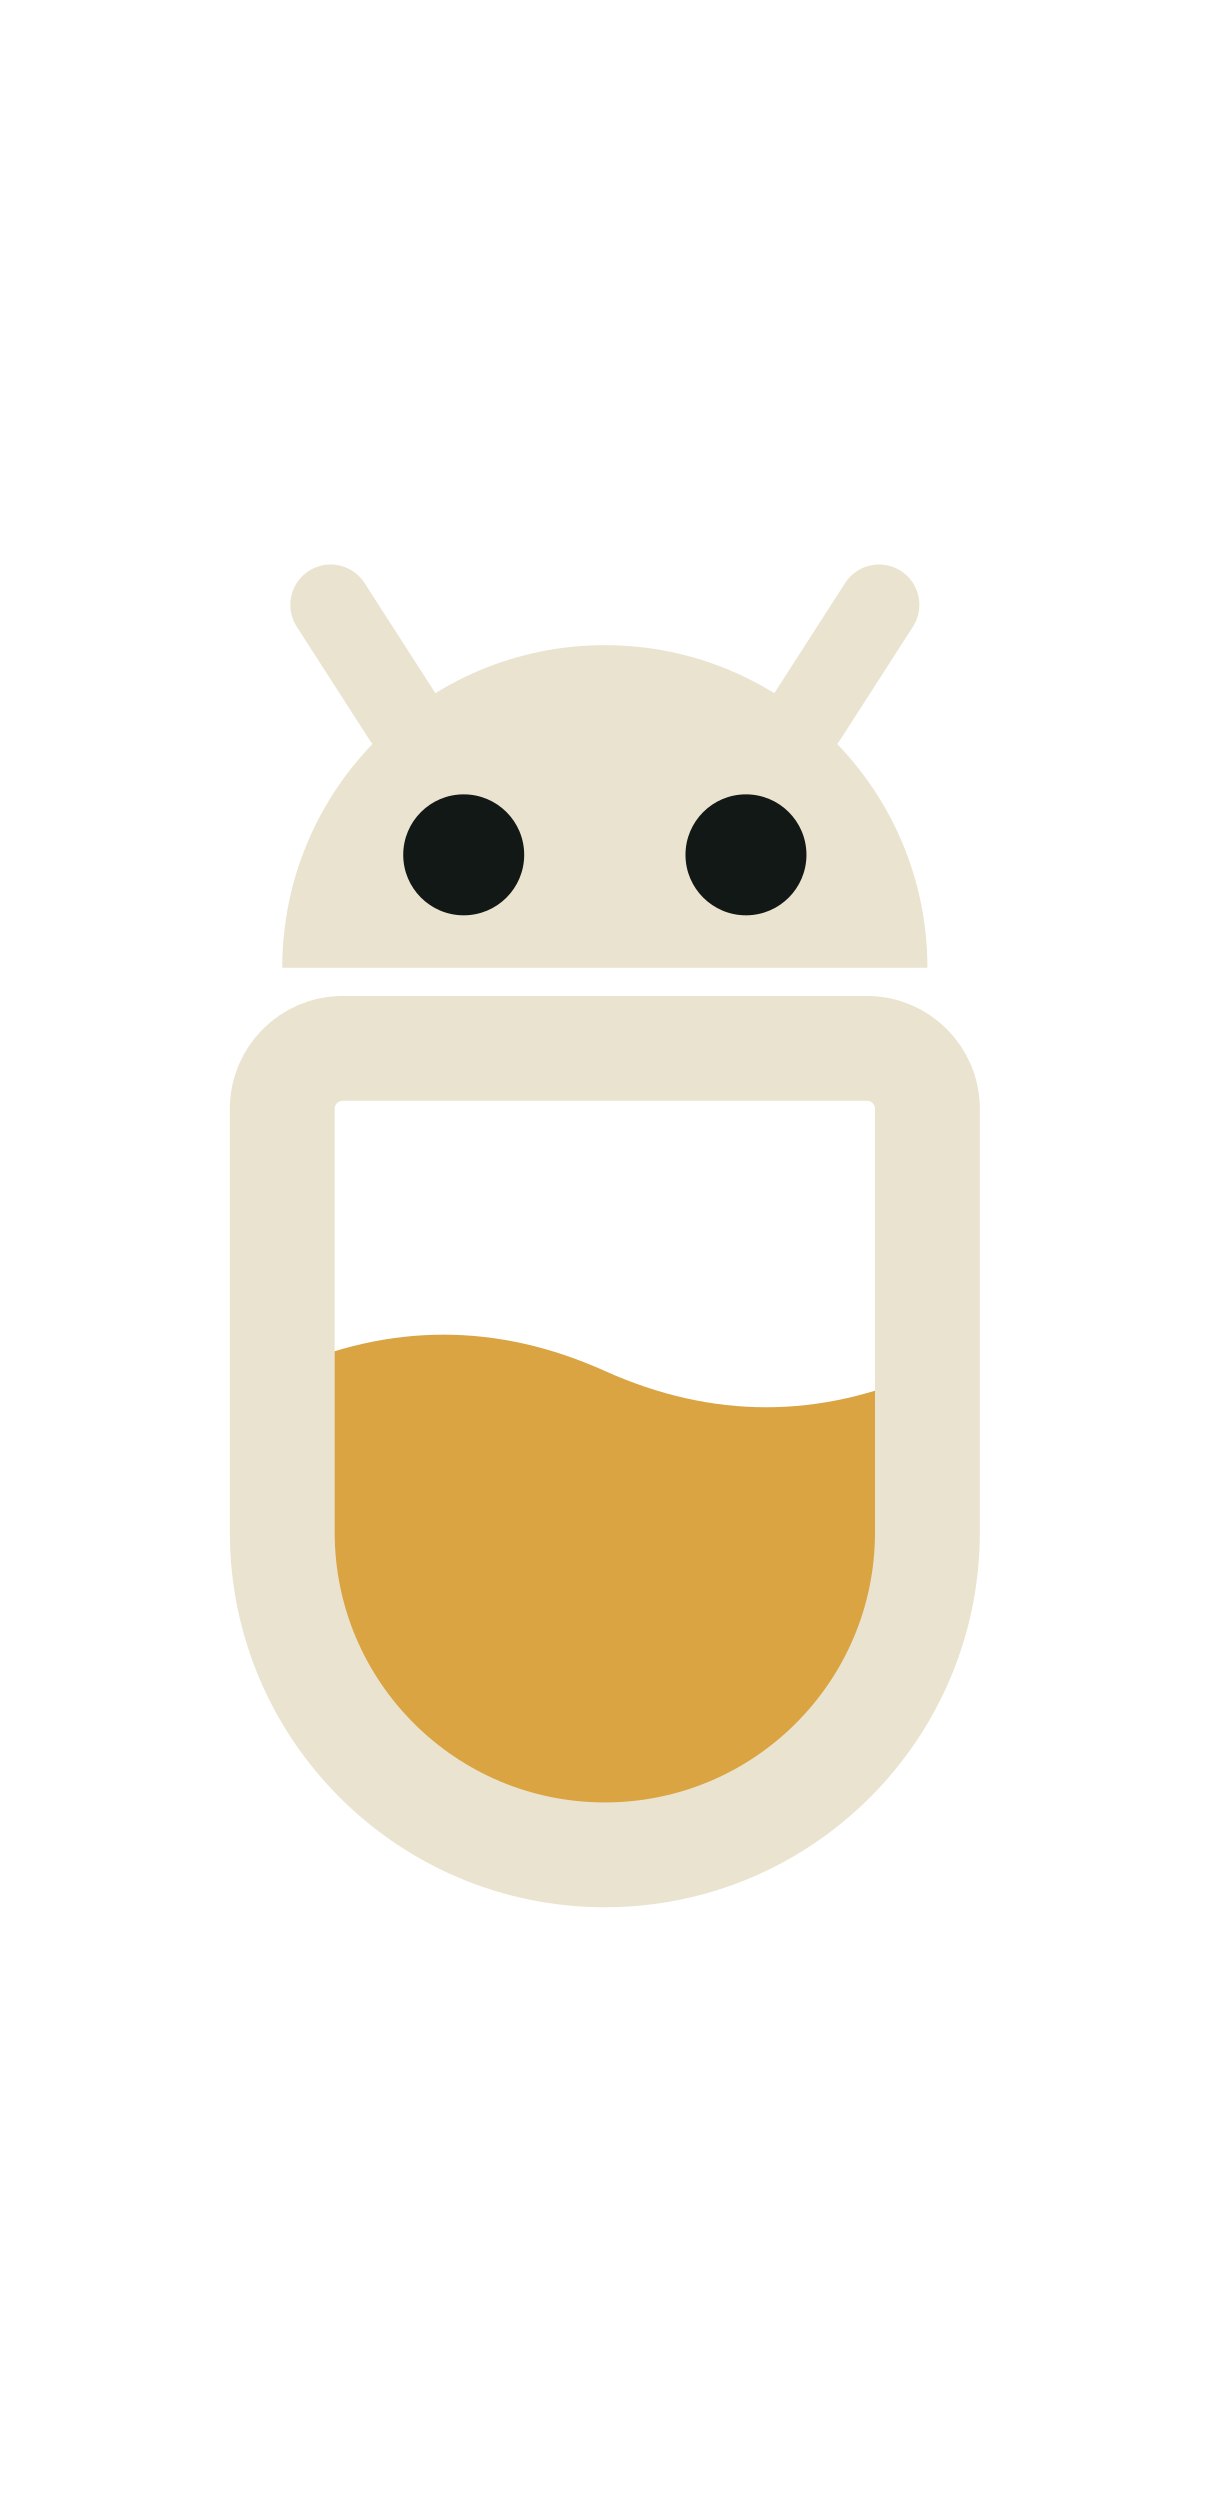
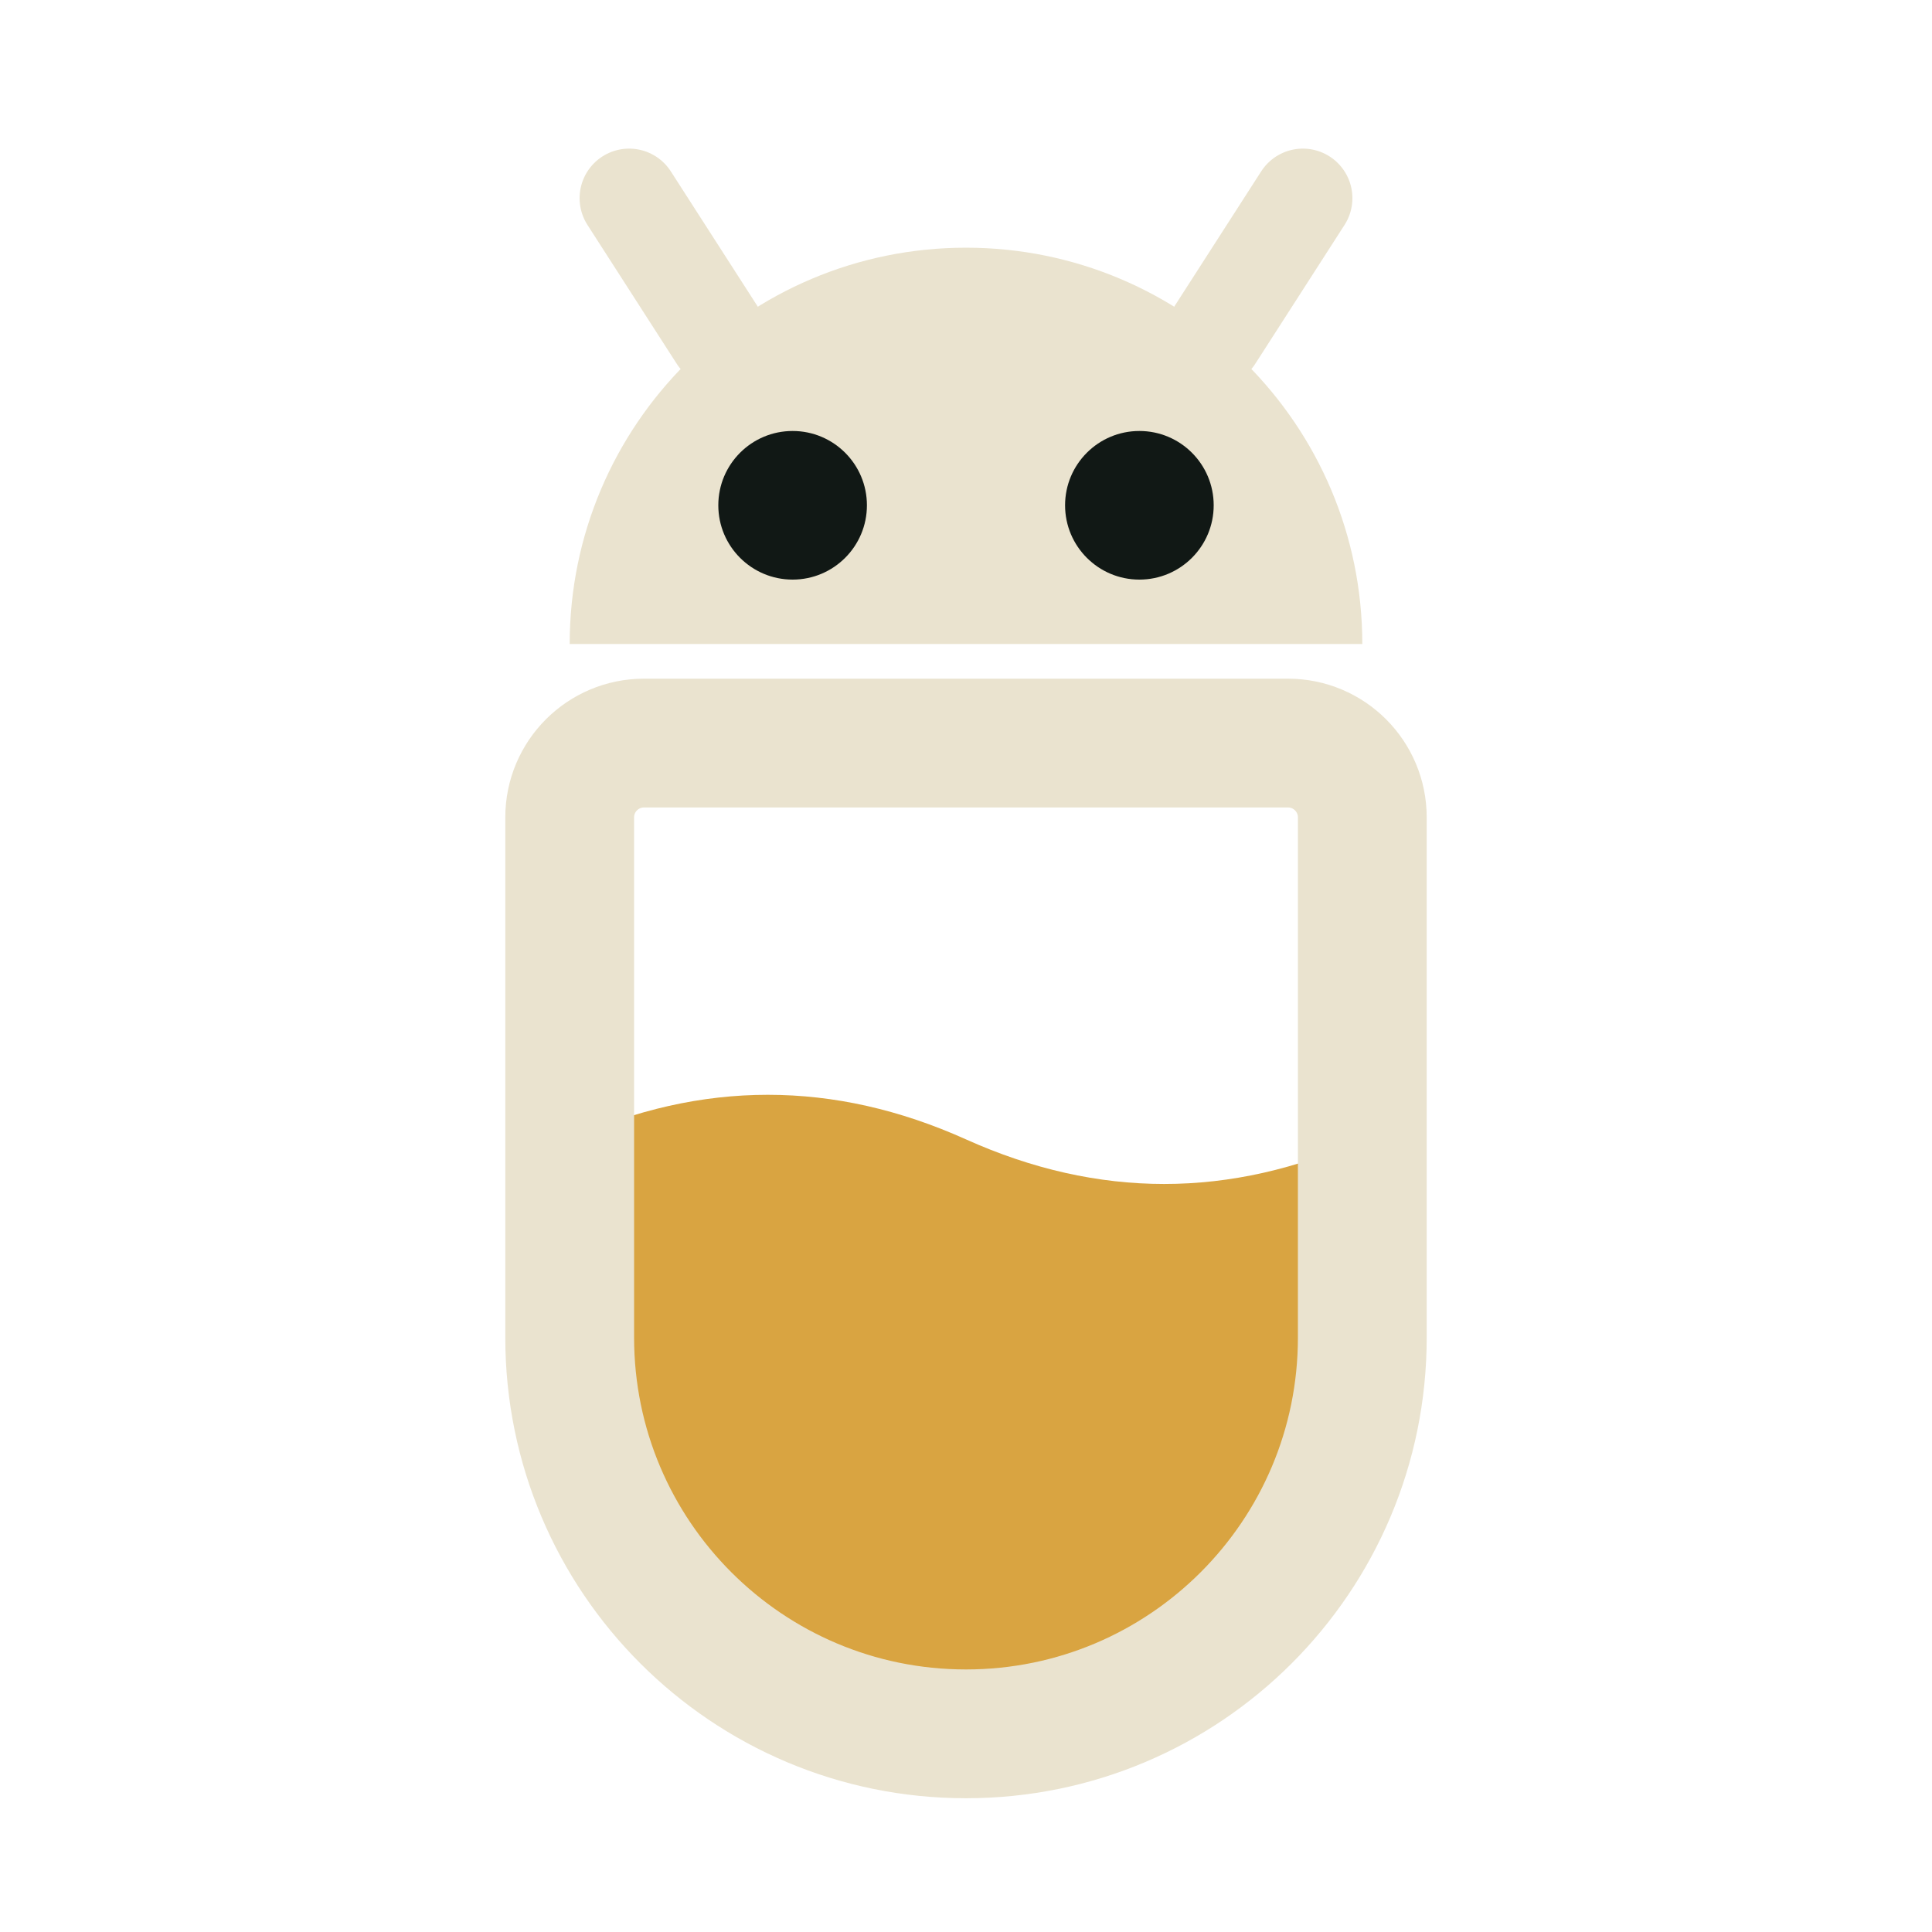
- <svg xmlns="http://www.w3.org/2000/svg" viewBox="-3 -13 30 62">
+ <svg xmlns="http://www.w3.org/2000/svg" viewBox="-7.5 -2 39 39">
  <path d="M4 11 a8 8 0 0 1 16 0 z" fill="#eae3cf" />
  <line x1="7" y1="4.8" x2="5.2" y2="2" stroke="#eae3cf" stroke-width="2" stroke-linecap="round" />
  <line x1="17" y1="4.8" x2="18.8" y2="2" stroke="#eae3cf" stroke-width="2" stroke-linecap="round" />
  <circle cx="8.5" cy="8.2" r="1.5" fill="#111815" />
  <circle cx="15.5" cy="8.2" r="1.5" fill="#111815" />
  <path d="M4 21 q4 -1.8 8 0 t8 0 V25 a8 8 0 0 1 -16 0 z" fill="#d9a441" />
  <path d="M5.5 13 h13 a1.5 1.5 0 0 1 1.5 1.5 v10.5 a8 8 0 0 1 -16 0 v-10.5 A1.5 1.5 0 0 1 5.5 13 Z" fill="none" stroke="#eae3cf" stroke-width="2.6" stroke-linejoin="round" />
</svg>
